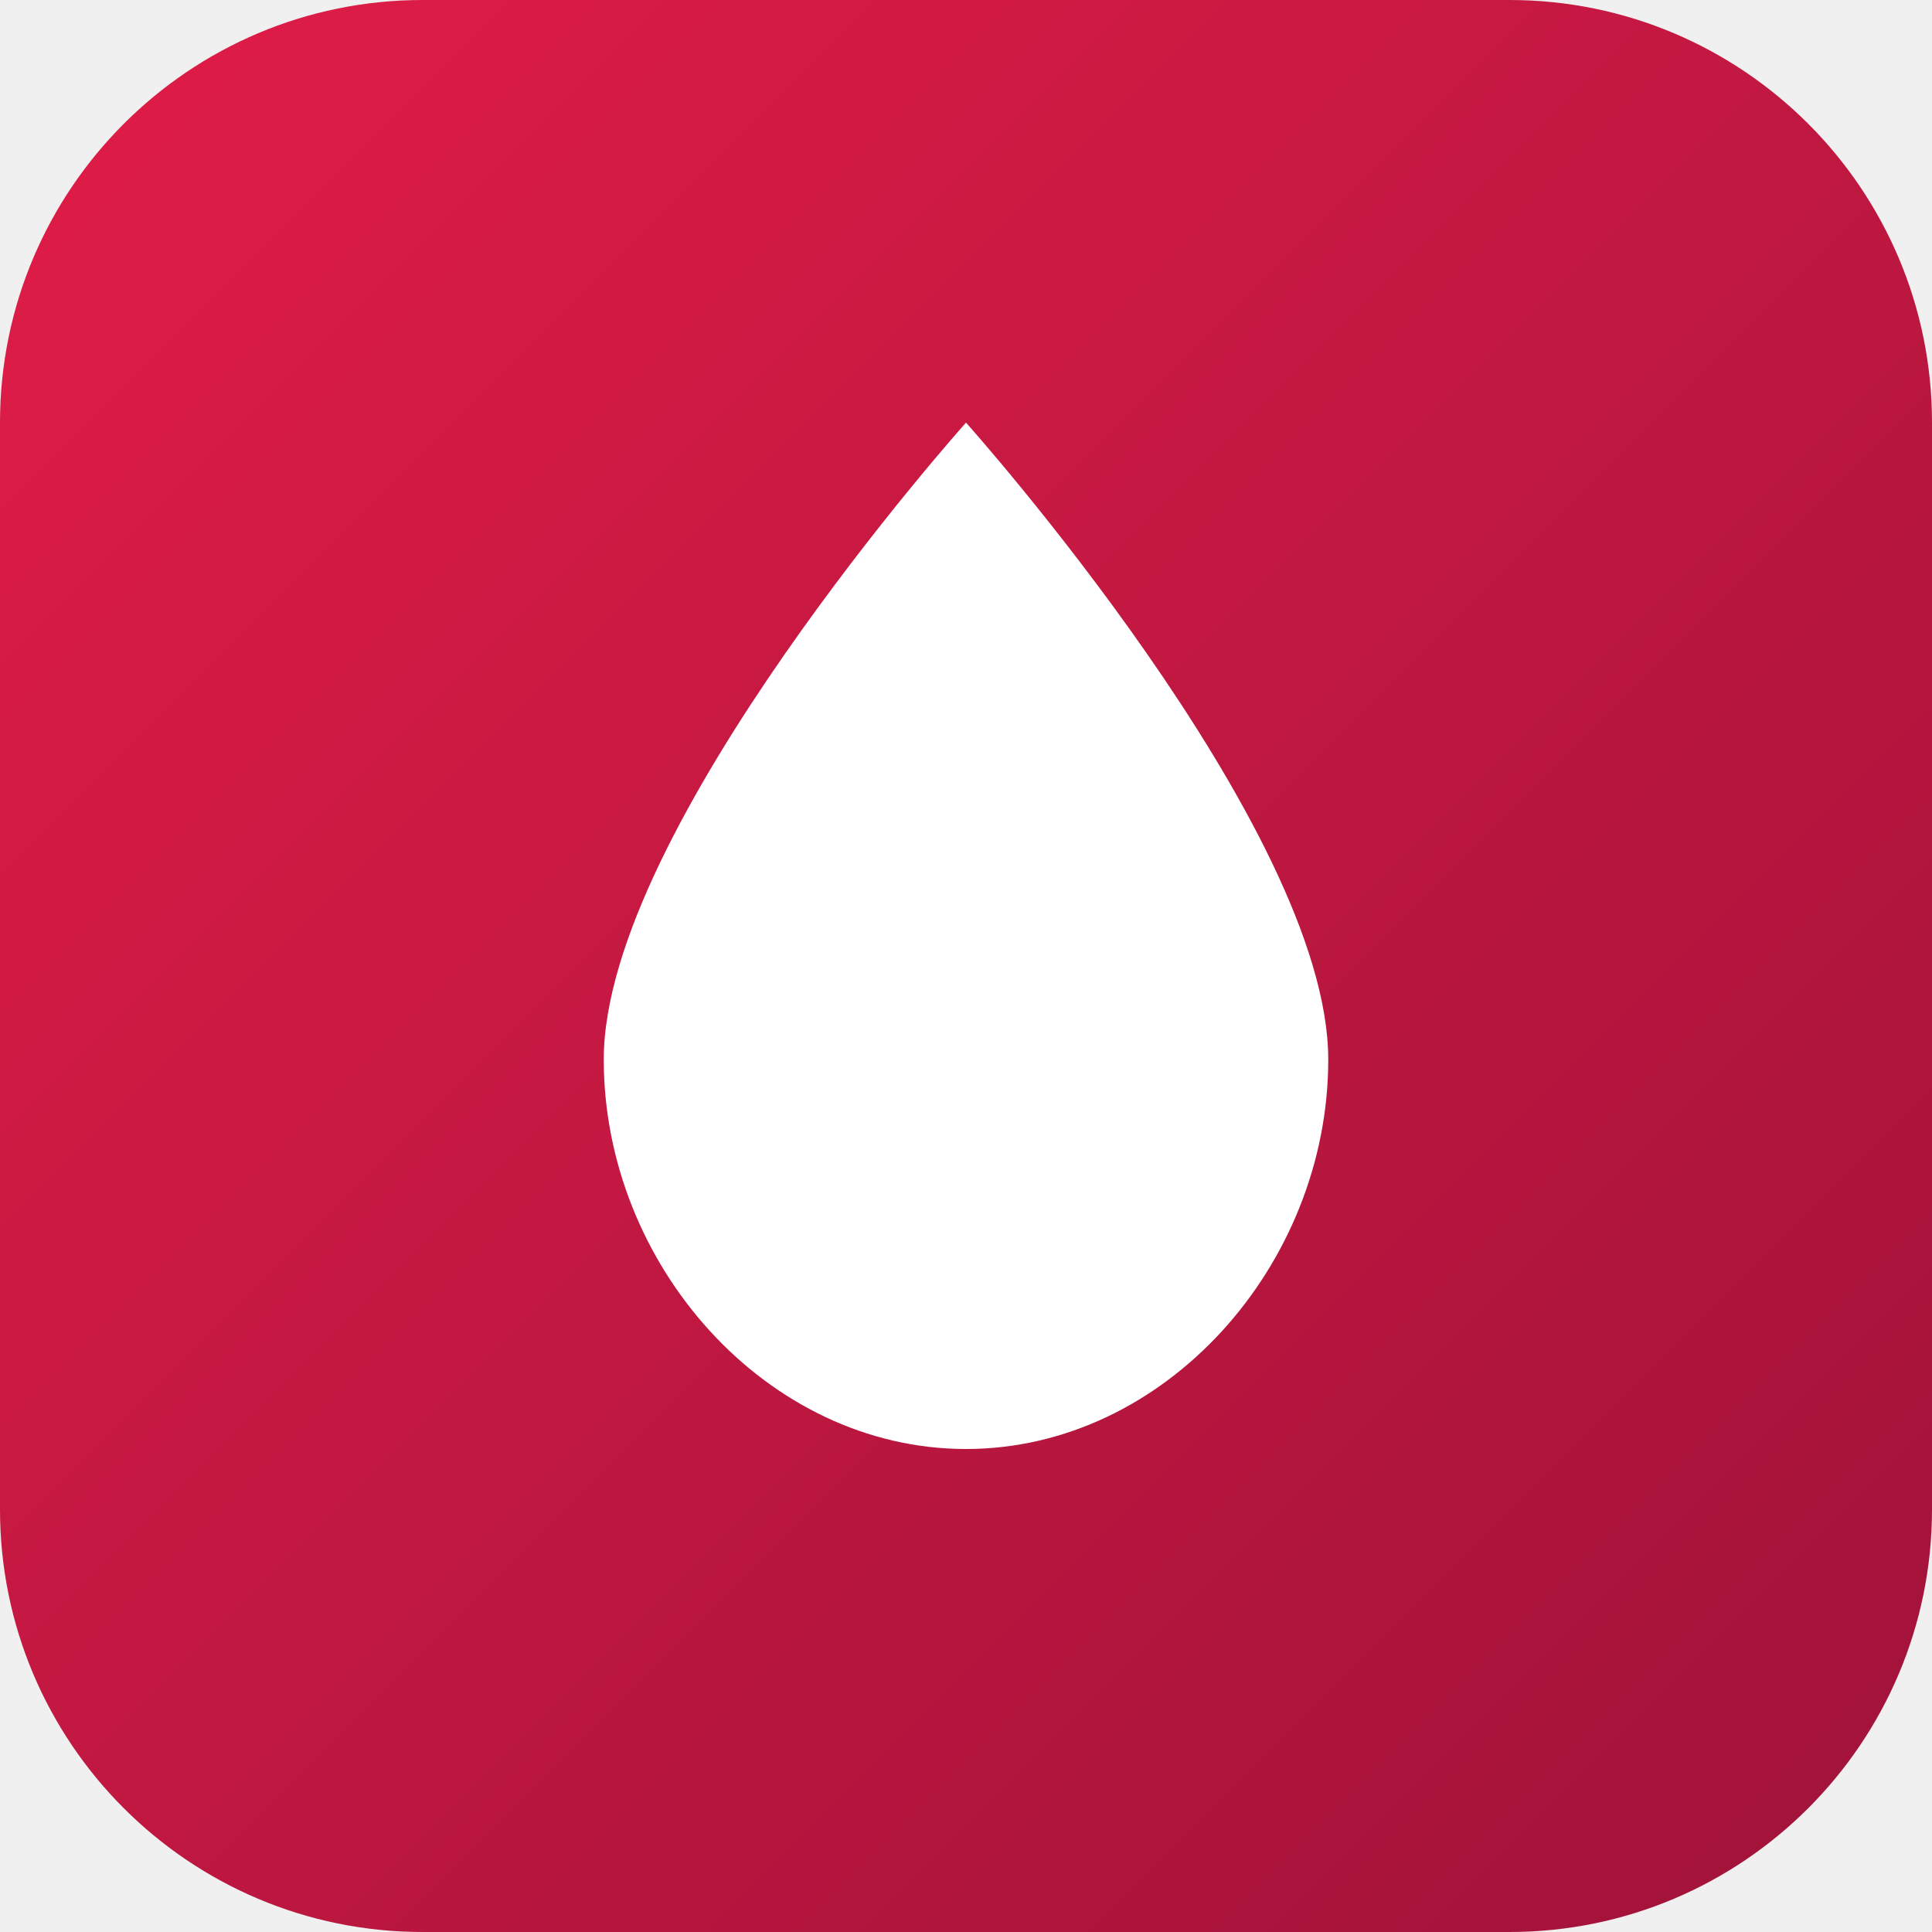
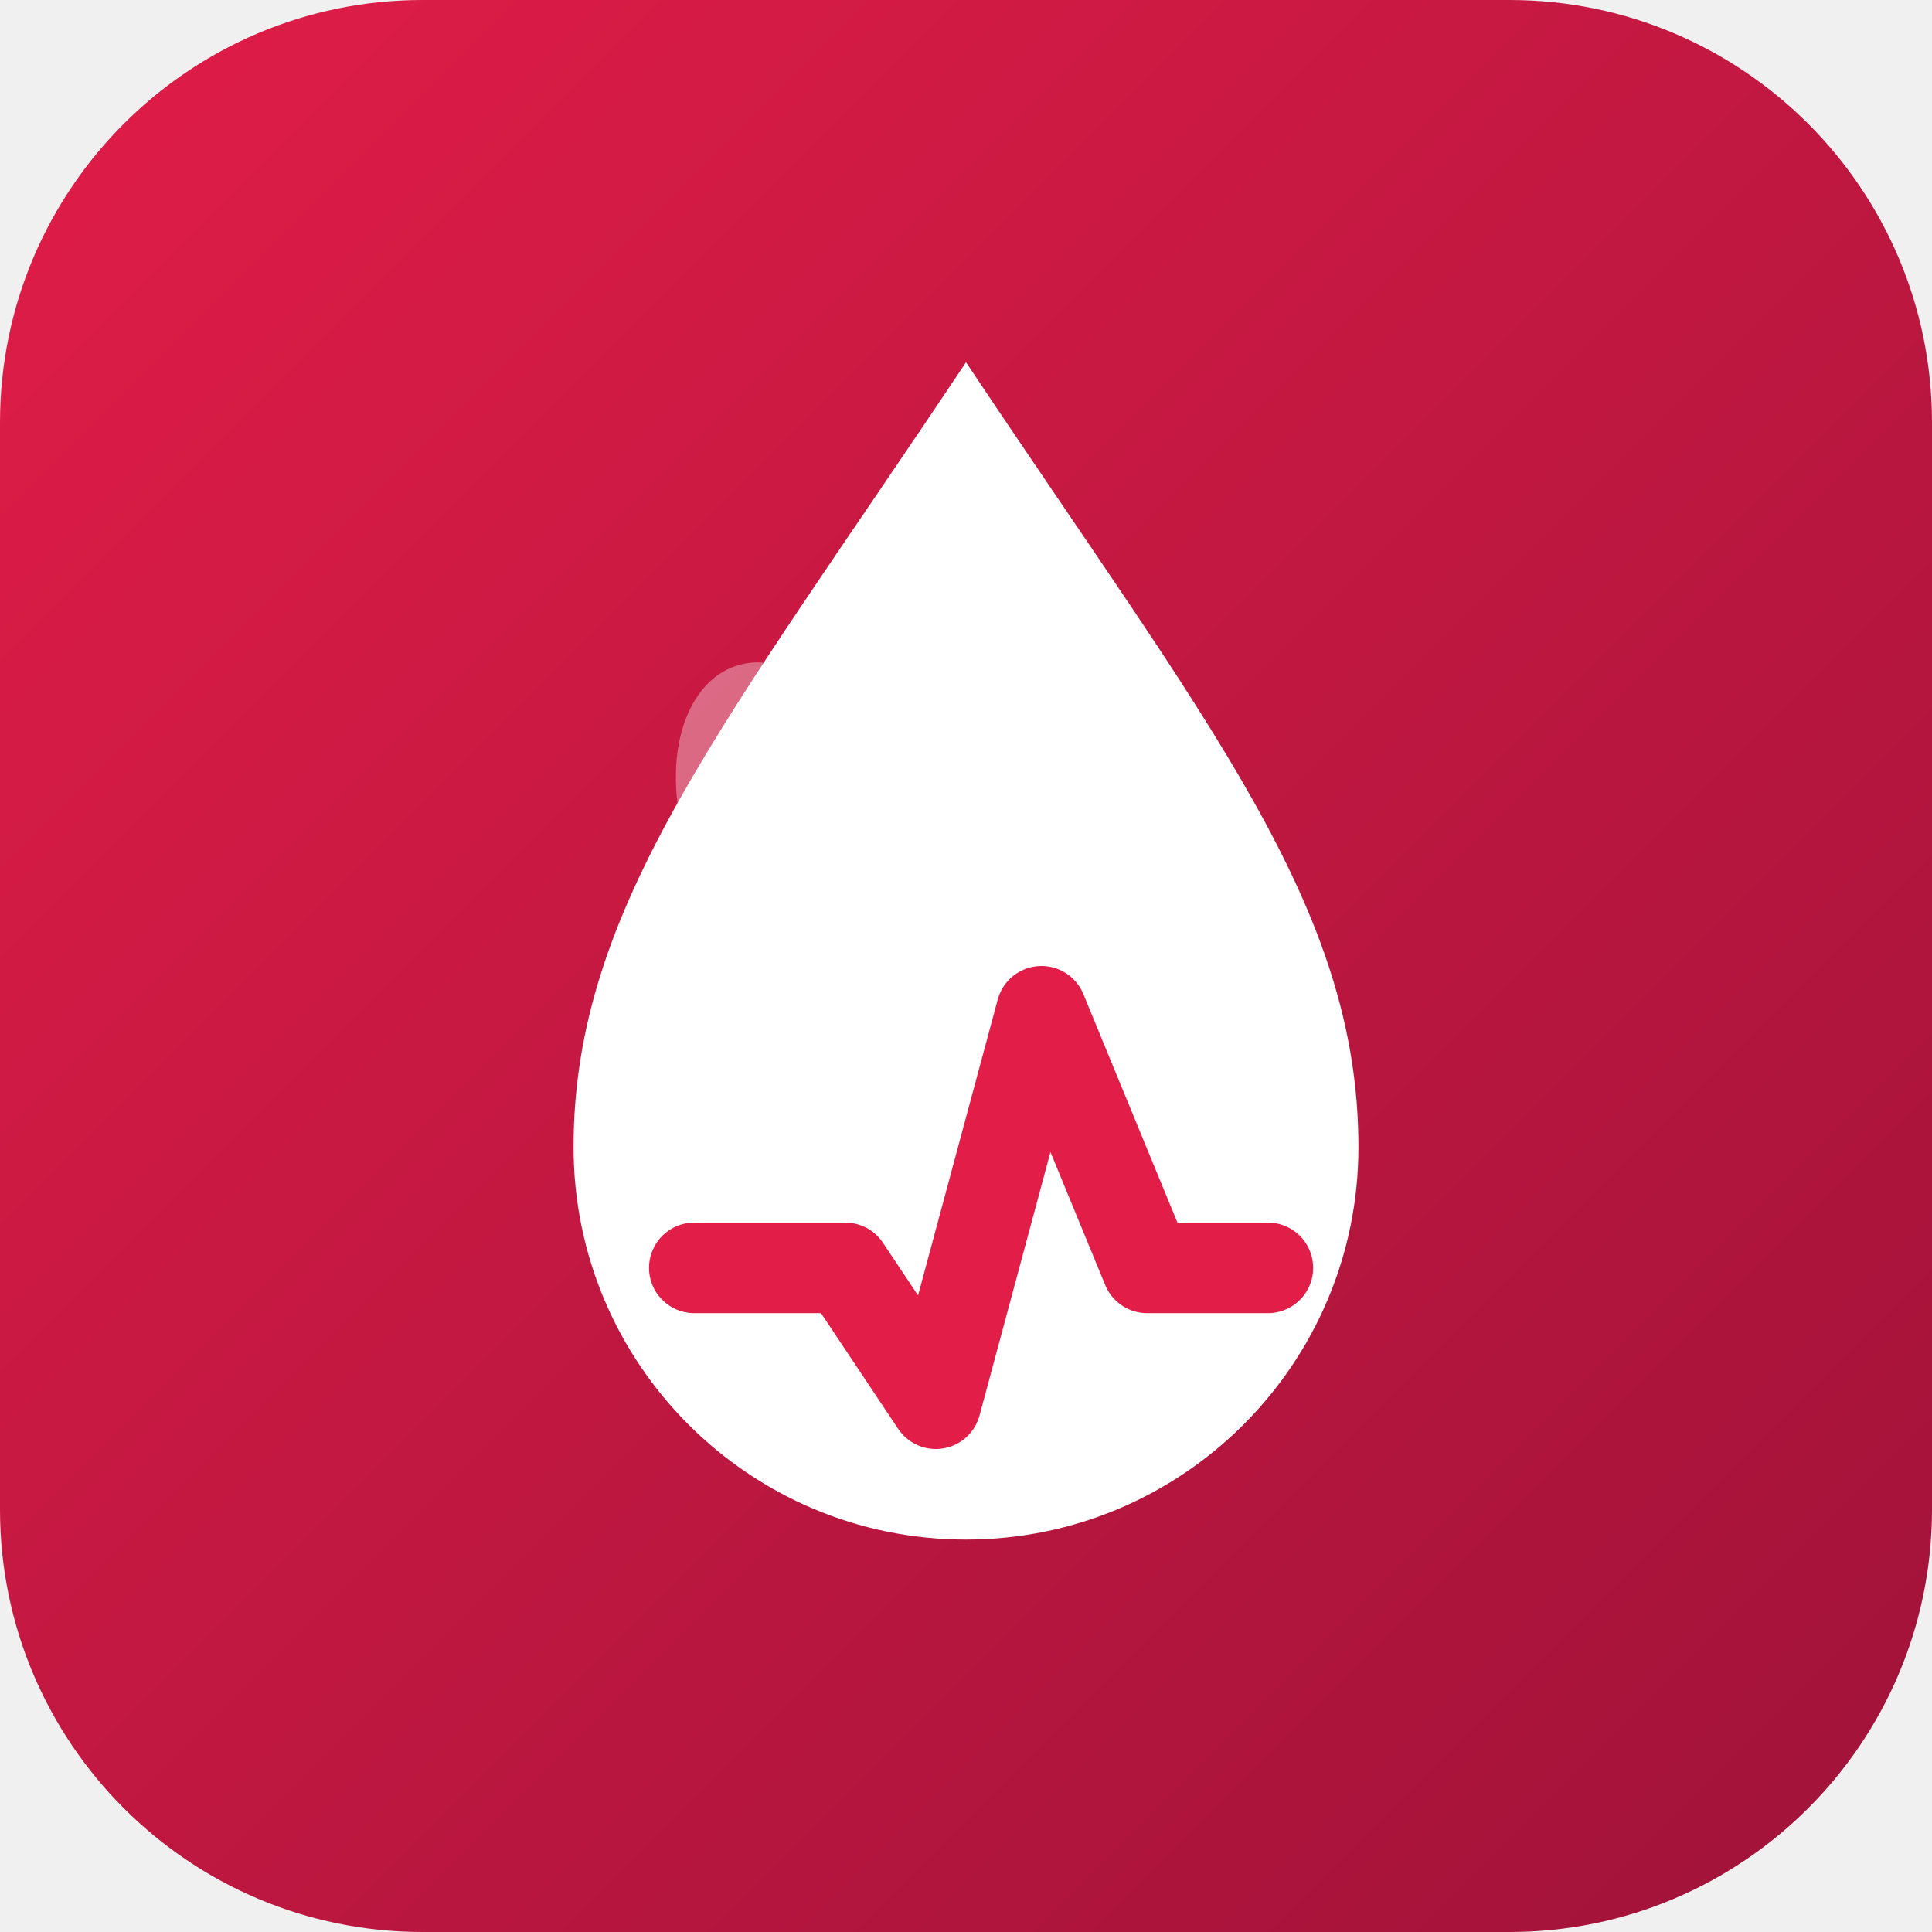
<svg xmlns="http://www.w3.org/2000/svg" viewBox="0 0 64 64">
  <defs>
    <linearGradient id="bg" x1="0" y1="0" x2="1" y2="1">
      <stop offset="0%" stop-color="#E11D48" />
      <stop offset="100%" stop-color="#9F1239" />
    </linearGradient>
  </defs>
  <rect width="64" height="64" rx="14" fill="url(#bg)" />
-   <path d="M32 14c0 0 12 13.4 12 21.1C44 41.9 38.6 48 32 48s-12-6.1-12-12.9C20 27.4 32 14 32 14z" fill="#FFFFFF" />
+   <path d="M32 12            C40 24 45 30 45 38            A13 13 0 1 1 19 38            C19 30 24 24 32 12 Z" fill="#FFFFFF" />
+   <path d="M23 42 L28 42 L31 46.5 L34.5 33.5 L38 42 L42 42" fill="none" stroke="#E11D48" stroke-width="3" stroke-linecap="round" stroke-linejoin="round" />
+   <ellipse cx="26" cy="27" rx="3.4" ry="5.2" fill="#FFFFFF" opacity="0.35" transform="rotate(-18 26 27)" />
</svg>
